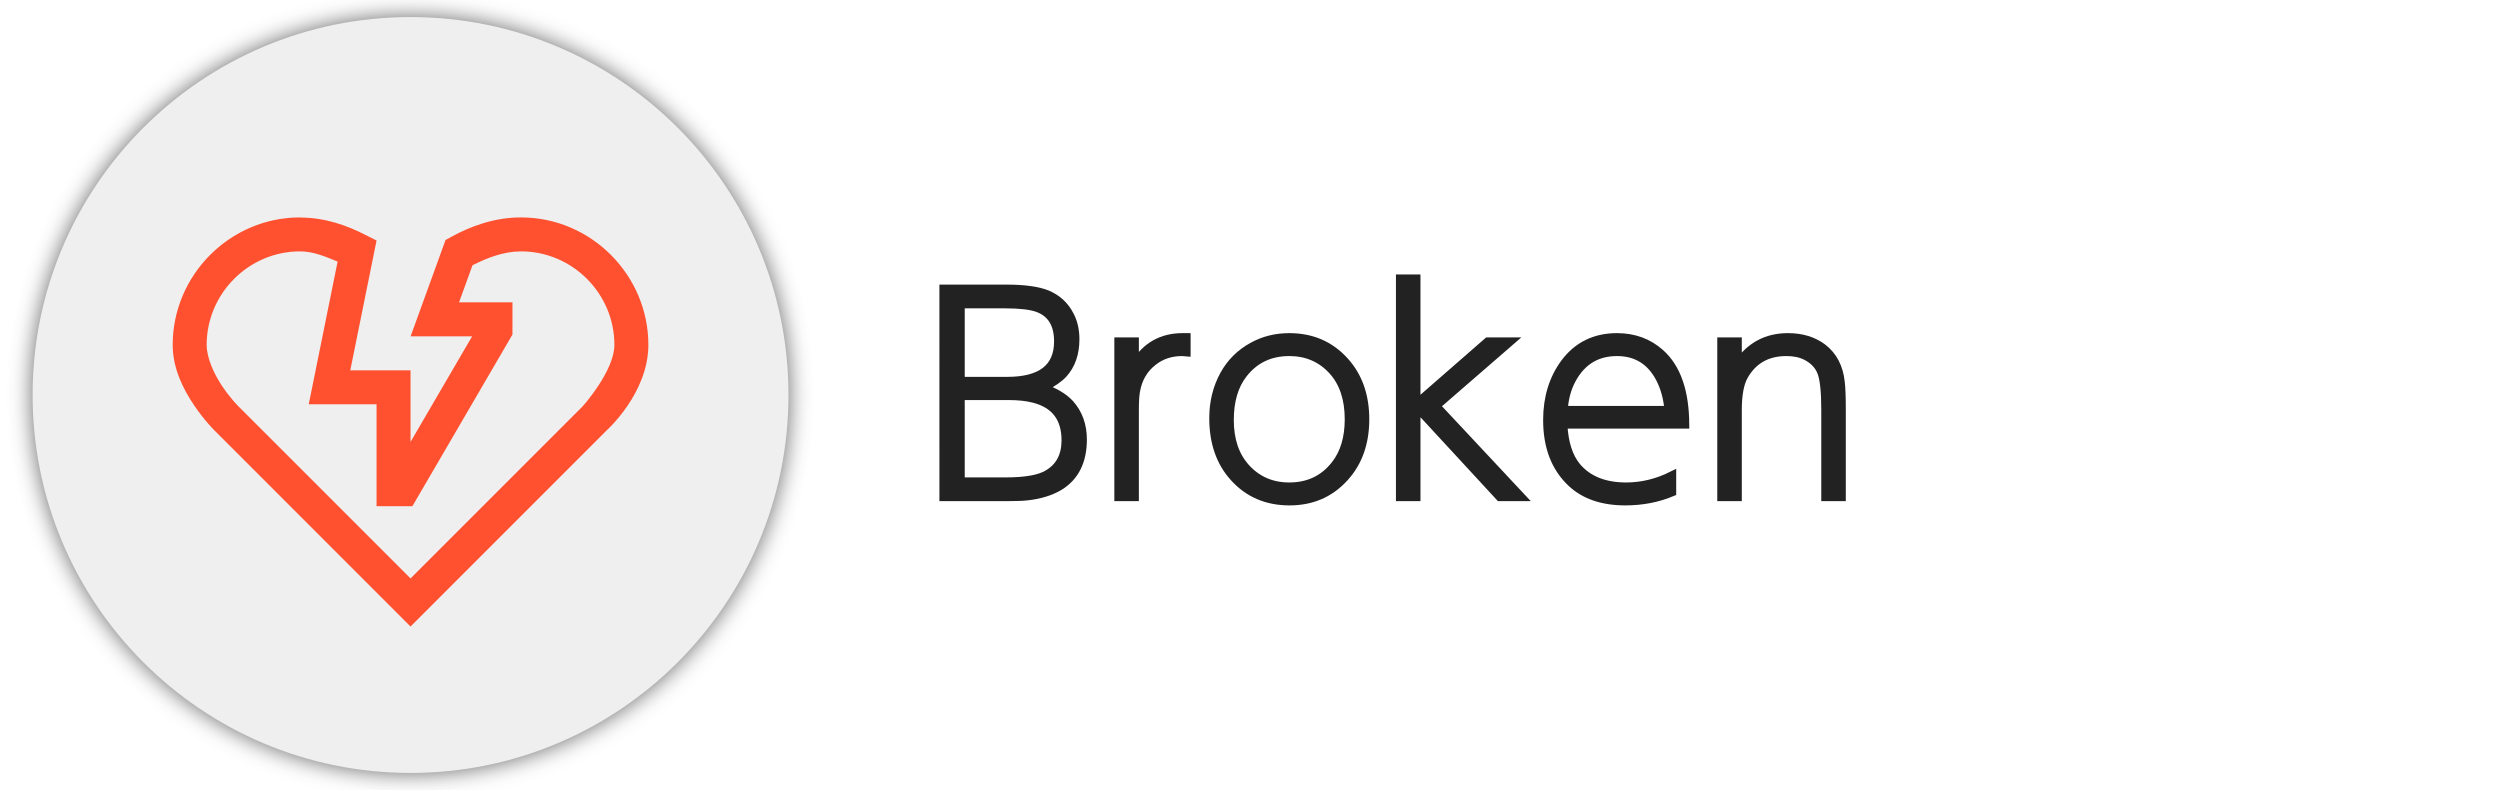
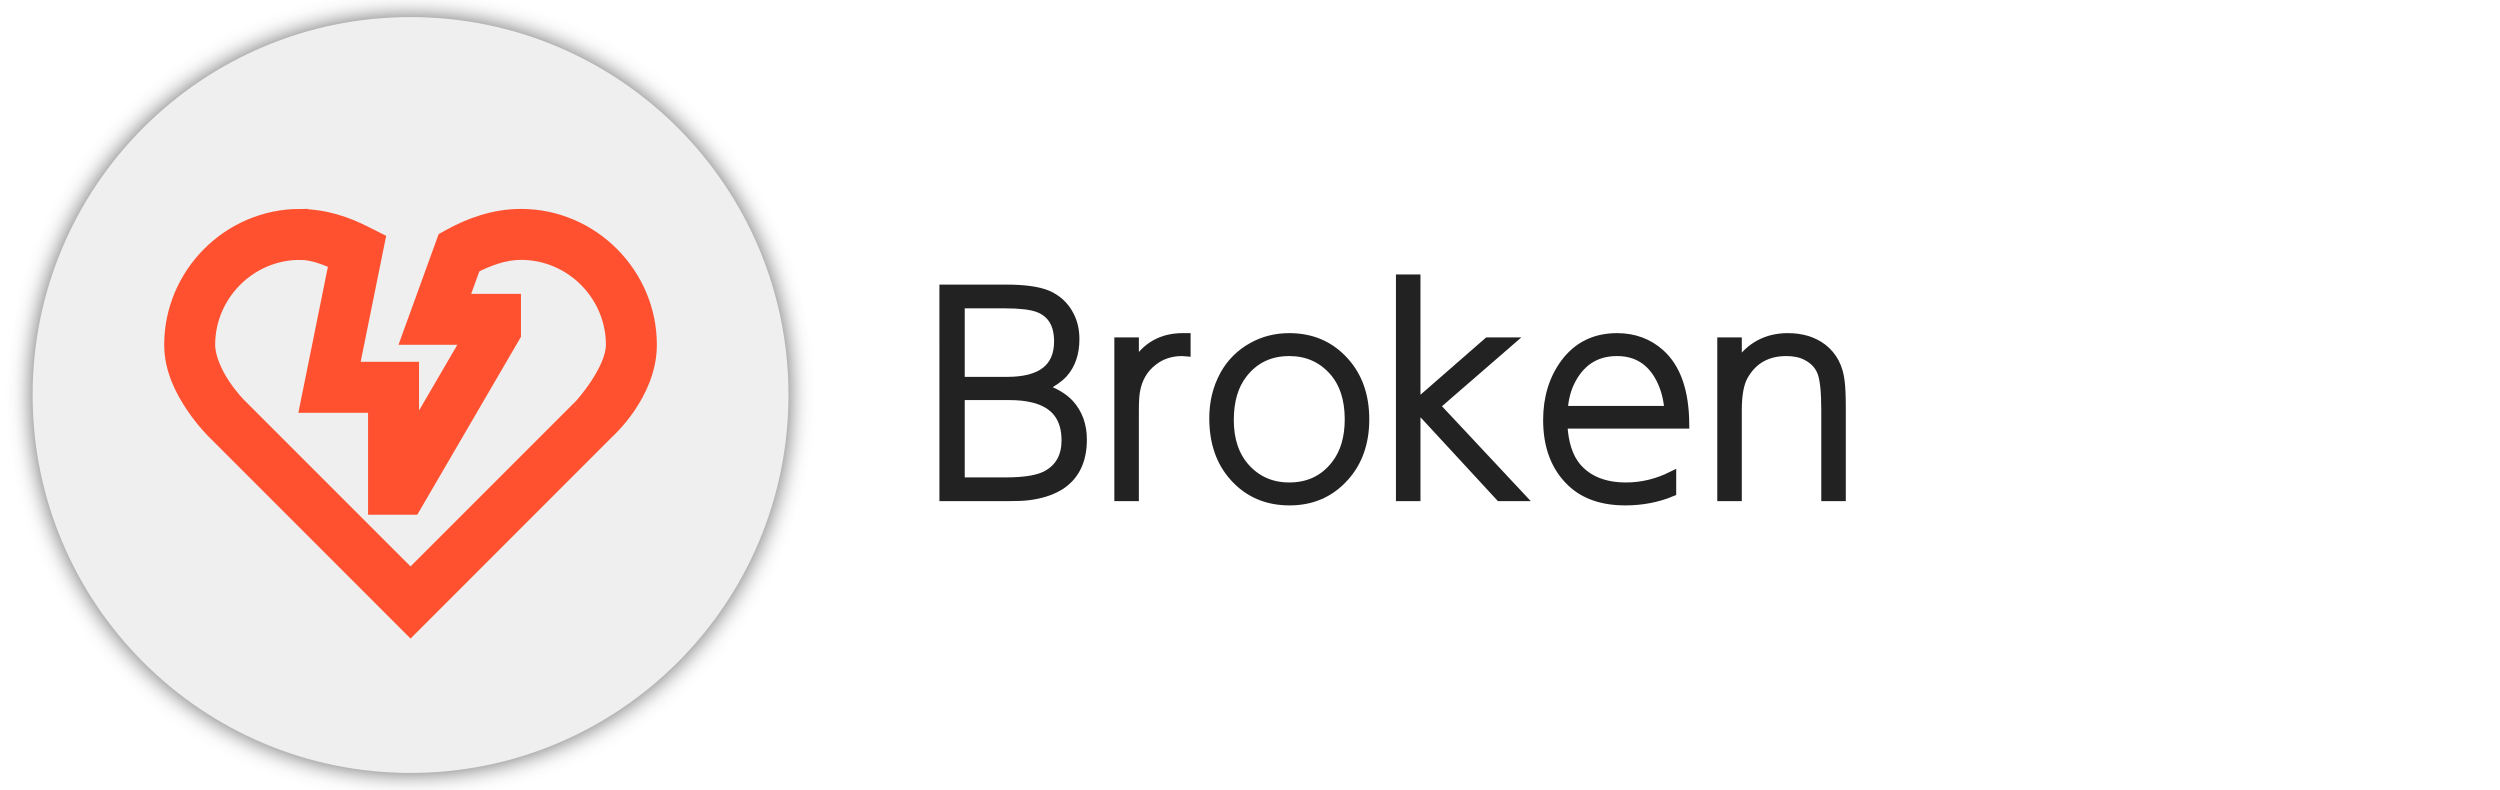
<svg xmlns="http://www.w3.org/2000/svg" width="2500" height="790" viewBox="0 0 661.458 209.021" version="1.1" id="svg83">
  <defs id="defs77">
    <filter style="color-interpolation-filters:sRGB" id="filter1003">
      <feFlood flood-opacity="0.498" flood-color="rgb(0,0,0)" result="flood" id="feFlood993" />
      <feComposite in="flood" in2="SourceGraphic" operator="in" result="composite1" id="feComposite995" />
      <feGaussianBlur in="composite1" stdDeviation="1" result="blur" id="feGaussianBlur997" />
      <feOffset dx="0" dy="0" result="offset" id="feOffset999" />
      <feComposite in="SourceGraphic" in2="offset" operator="over" result="fbSourceGraphic" id="feComposite1001" />
      <feColorMatrix result="fbSourceGraphicAlpha" in="fbSourceGraphic" values="0 0 0 -1 0 0 0 0 -1 0 0 0 0 -1 0 0 0 0 1 0" id="feColorMatrix1005" />
      <feFlood id="feFlood1007" flood-opacity="0.498" flood-color="rgb(0,0,0)" result="flood" in="fbSourceGraphic" />
      <feComposite in2="fbSourceGraphic" id="feComposite1009" in="flood" operator="in" result="composite1" />
      <feGaussianBlur id="feGaussianBlur1011" in="composite1" stdDeviation="1" result="blur" />
      <feOffset id="feOffset1013" dx="0" dy="0" result="offset" />
      <feComposite in2="offset" id="feComposite1015" in="fbSourceGraphic" operator="over" result="composite2" />
    </filter>
    <filter style="color-interpolation-filters:sRGB" id="filter902">
      <feFlood flood-opacity="0.691" flood-color="rgb(34,34,34)" result="flood" id="feFlood892" />
      <feComposite in="flood" in2="SourceGraphic" operator="in" result="composite1" id="feComposite894" />
      <feGaussianBlur in="composite1" stdDeviation="3" result="blur" id="feGaussianBlur896" />
      <feOffset dx="0" dy="0" result="offset" id="feOffset898" />
      <feComposite in="SourceGraphic" in2="offset" operator="over" result="composite2" id="feComposite900" />
    </filter>
  </defs>
  <g id="layer3" style="opacity:1" />
  <g id="layer2" style="opacity:1" />
  <g id="layer4">
    <g aria-label="Broken" id="text867" style="font-size:63.5px;line-height:1.25;font-family:'Nintendo Switch UI';-inkscape-font-specification:'Nintendo Switch UI';stroke-width:2.117;stroke-miterlimit:4;stroke-dasharray:none">
-       <path d="m 249.609,76.359 h 16.581 q 7.197,0 10.866,1.482 4.022,1.693 5.997,5.503 1.482,2.752 1.482,6.421 0,5.644 -3.175,9.172 -1.623,1.764 -5.292,3.669 4.657,1.623 7.056,4.233 3.387,3.81 3.387,9.454 0,8.608 -6.209,12.418 -3.457,2.046 -8.396,2.611 -1.693,0.212 -5.221,0.212 h -17.074 z m 4.586,4.163 v 20.249 h 12.277 q 13.476,0 13.476,-10.442 0,-6.844 -5.433,-8.819 -2.752,-0.988 -8.819,-0.988 z m 0,24.271 v 22.578 h 11.924 q 7.832,0 11.077,-1.976 4.727,-2.752 4.727,-8.89 0,-8.89 -8.467,-11.007 -2.681,-0.706 -6.632,-0.706 z" style="font-size:70.556px;fill:#222222;fill-opacity:1;stroke:#222222;stroke-width:2.117;stroke-miterlimit:4;stroke-dasharray:none;stroke-opacity:1" id="path1746" />
-       <path d="m 300.268,131.533 h -4.374 V 90.329 h 4.374 v 5.997 q 4.374,-7.126 12.629,-7.126 0.423,0 1.058,0 v 4.022 q -0.706,-0.071 -1.199,-0.071 -4.374,0 -7.549,2.469 -3.81,2.893 -4.657,7.973 -0.282,1.693 -0.282,4.868 z" style="font-size:70.556px;fill:#222222;fill-opacity:1;stroke:#222222;stroke-width:2.117;stroke-miterlimit:4;stroke-dasharray:none;stroke-opacity:1" id="path1748" />
-       <path d="m 341.119,89.2 q 8.961,0 14.676,6.35 5.433,5.997 5.433,15.381 0,9.384 -5.433,15.381 -5.715,6.35 -14.605,6.35 -9.031,0 -14.746,-6.35 -5.433,-5.997 -5.433,-15.663 0,-6.35 2.822,-11.501 2.681,-4.868 7.62,-7.549 4.374,-2.399 9.666,-2.399 z m 0,3.951 q -7.62,0 -12.136,5.786 -3.598,4.586 -3.598,12.206 0,7.832 4.233,12.559 4.516,5.009 11.501,5.009 7.62,0 12.136,-5.786 3.598,-4.586 3.598,-11.994 0,-8.043 -4.233,-12.771 -4.516,-5.009 -11.501,-5.009 z" style="font-size:70.556px;fill:#222222;fill-opacity:1;stroke:#222222;stroke-width:2.117;stroke-miterlimit:4;stroke-dasharray:none;stroke-opacity:1" id="path1750" />
-       <path d="M 374.774,106.768 393.613,90.329 h 6.068 l -19.685,17.074 22.578,24.13 h -5.786 l -22.013,-23.848 v 23.848 h -4.374 V 73.678 h 4.374 z" style="font-size:70.556px;fill:#222222;fill-opacity:1;stroke:#222222;stroke-width:2.117;stroke-miterlimit:4;stroke-dasharray:none;stroke-opacity:1" id="path1752" />
-       <path d="m 442.437,130.263 q -5.715,2.399 -12.418,2.399 -9.102,0 -14.323,-4.939 -6.35,-5.997 -6.35,-16.581 0,-8.89 4.657,-15.169 5.08,-6.773 13.829,-6.773 6.773,0 11.501,4.233 6.491,5.786 6.562,18.909 h -32.244 q 0.353,7.197 3.528,11.077 4.445,5.292 13.053,5.292 6.279,0 12.206,-2.963 z m -28.716,-21.802 h 27.728 q -0.423,-4.798 -2.328,-8.396 -3.669,-6.914 -11.289,-6.914 -8.537,0 -12.418,8.255 -1.411,3.104 -1.693,7.056 z" style="font-size:70.556px;fill:#222222;fill-opacity:1;stroke:#222222;stroke-width:2.117;stroke-miterlimit:4;stroke-dasharray:none;stroke-opacity:1" id="path1754" />
-       <path d="m 459.794,131.533 h -4.374 V 90.329 h 4.374 v 5.997 q 4.798,-7.126 13.264,-7.126 5.503,0 9.243,2.822 4.092,3.175 4.727,9.031 0.282,2.399 0.282,6.914 v 23.566 h -4.374 v -23.072 q 0,-7.056 -0.988,-9.807 -1.058,-2.893 -4.163,-4.445 -2.117,-1.058 -5.151,-1.058 -7.549,0 -11.148,6.279 -1.693,2.963 -1.693,9.031 z" style="font-size:70.556px;fill:#222222;fill-opacity:1;stroke:#222222;stroke-width:2.117;stroke-miterlimit:4;stroke-dasharray:none;stroke-opacity:1" id="path1756" />
+       <path d="m 249.609,76.359 h 16.581 q 7.197,0 10.866,1.482 4.022,1.693 5.997,5.503 1.482,2.752 1.482,6.421 0,5.644 -3.175,9.172 -1.623,1.764 -5.292,3.669 4.657,1.623 7.056,4.233 3.387,3.81 3.387,9.454 0,8.608 -6.209,12.418 -3.457,2.046 -8.396,2.611 -1.693,0.212 -5.221,0.212 h -17.074 z m 4.586,4.163 v 20.249 h 12.277 q 13.476,0 13.476,-10.442 0,-6.844 -5.433,-8.819 -2.752,-0.988 -8.819,-0.988 z m 0,24.271 v 22.578 h 11.924 q 7.832,0 11.077,-1.976 4.727,-2.752 4.727,-8.89 0,-8.89 -8.467,-11.007 -2.681,-0.706 -6.632,-0.706 z" style="font-size:70.556px;fill:#222222;fill-opacity:1;stroke:#222222;stroke-width:2.117;stroke-miterlimit:4;stroke-dasharray:none;stroke-opacity:1" id="path875" />
+       <path d="m 300.268,131.533 h -4.374 V 90.329 h 4.374 v 5.997 q 4.374,-7.126 12.629,-7.126 0.423,0 1.058,0 v 4.022 q -0.706,-0.071 -1.199,-0.071 -4.374,0 -7.549,2.469 -3.81,2.893 -4.657,7.973 -0.282,1.693 -0.282,4.868 z" style="font-size:70.556px;fill:#222222;fill-opacity:1;stroke:#222222;stroke-width:2.117;stroke-miterlimit:4;stroke-dasharray:none;stroke-opacity:1" id="path877" />
+       <path d="m 341.119,89.2 q 8.961,0 14.676,6.35 5.433,5.997 5.433,15.381 0,9.384 -5.433,15.381 -5.715,6.35 -14.605,6.35 -9.031,0 -14.746,-6.35 -5.433,-5.997 -5.433,-15.663 0,-6.35 2.822,-11.501 2.681,-4.868 7.62,-7.549 4.374,-2.399 9.666,-2.399 z m 0,3.951 q -7.62,0 -12.136,5.786 -3.598,4.586 -3.598,12.206 0,7.832 4.233,12.559 4.516,5.009 11.501,5.009 7.62,0 12.136,-5.786 3.598,-4.586 3.598,-11.994 0,-8.043 -4.233,-12.771 -4.516,-5.009 -11.501,-5.009 z" style="font-size:70.556px;fill:#222222;fill-opacity:1;stroke:#222222;stroke-width:2.117;stroke-miterlimit:4;stroke-dasharray:none;stroke-opacity:1" id="path879" />
+       <path d="M 374.774,106.768 393.613,90.329 h 6.068 l -19.685,17.074 22.578,24.13 h -5.786 l -22.013,-23.848 v 23.848 h -4.374 V 73.678 h 4.374 z" style="font-size:70.556px;fill:#222222;fill-opacity:1;stroke:#222222;stroke-width:2.117;stroke-miterlimit:4;stroke-dasharray:none;stroke-opacity:1" id="path881" />
+       <path d="m 442.437,130.263 q -5.715,2.399 -12.418,2.399 -9.102,0 -14.323,-4.939 -6.35,-5.997 -6.35,-16.581 0,-8.89 4.657,-15.169 5.08,-6.773 13.829,-6.773 6.773,0 11.501,4.233 6.491,5.786 6.562,18.909 h -32.244 q 0.353,7.197 3.528,11.077 4.445,5.292 13.053,5.292 6.279,0 12.206,-2.963 z m -28.716,-21.802 h 27.728 q -0.423,-4.798 -2.328,-8.396 -3.669,-6.914 -11.289,-6.914 -8.537,0 -12.418,8.255 -1.411,3.104 -1.693,7.056 z" style="font-size:70.556px;fill:#222222;fill-opacity:1;stroke:#222222;stroke-width:2.117;stroke-miterlimit:4;stroke-dasharray:none;stroke-opacity:1" id="path883" />
+       <path d="m 459.794,131.533 h -4.374 V 90.329 h 4.374 v 5.997 q 4.798,-7.126 13.264,-7.126 5.503,0 9.243,2.822 4.092,3.175 4.727,9.031 0.282,2.399 0.282,6.914 v 23.566 h -4.374 v -23.072 q 0,-7.056 -0.988,-9.807 -1.058,-2.893 -4.163,-4.445 -2.117,-1.058 -5.151,-1.058 -7.549,0 -11.148,6.279 -1.693,2.963 -1.693,9.031 z" style="font-size:70.556px;fill:#222222;fill-opacity:1;stroke:#222222;stroke-width:2.117;stroke-miterlimit:4;stroke-dasharray:none;stroke-opacity:1" id="path885" />
    </g>
    <circle id="path31" cx="108.621" cy="104.51" style="fill:#efefef;fill-opacity:1;stroke-width:0.303;filter:url(#filter902)" r="100" />
-     <path d="m 79.404,57.522 c -18.599,0 -33.712,15.298 -33.712,33.712 0,6.42 2.93,11.927 5.627,15.952 2.698,4.025 5.452,6.725 5.452,6.725 l 51.849,51.858 51.849,-51.858 c 0,0 11.079,-9.833 11.079,-22.676 0,-18.413 -15.113,-33.712 -33.712,-33.712 -7.056,0 -13.364,2.352 -18.471,5.162 l -1.483,0.817 -9.244,25.486 h 16.276 L 108.621,116.923 V 97.977 H 92.679 l 6.952,-34.344 -3.028,-1.523 c -4.84,-2.491 -10.671,-4.556 -17.198,-4.556 z m 0,8.99 c 3.497,-4.9e-4 6.727,1.388 9.921,2.704 l -7.638,37.75 h 17.944 v 26.969 h 9.481 l 26.478,-45.423 v -8.516 h -14.134 l 3.564,-9.815 c 3.927,-1.99 8.263,-3.662 12.817,-3.67 13.674,4.9e-4 24.722,11.221 24.722,24.722 0,6.943 -8.402,16.28 -8.402,16.276 l -0.008,0.008 -45.528,45.528 -45.528,-45.528 -0.009,-0.008 c 0,0 -2.121,-2.088 -4.293,-5.329 -2.173,-3.241 -4.109,-7.479 -4.109,-10.948 0,-13.5 11.048,-24.722 24.722,-24.722 z" id="path1227" style="display:inline;fill:#ff5130;fill-opacity:1;fill-rule:nonzero;stroke:none;stroke-width:4.495;stroke-linejoin:miter;stroke-miterlimit:4;stroke-dasharray:none;stroke-opacity:1;paint-order:normal" />
+     <path d="m 79.404,57.522 c -18.599,0 -33.712,15.298 -33.712,33.712 0,6.42 2.93,11.927 5.627,15.952 2.698,4.025 5.452,6.725 5.452,6.725 l 51.849,51.858 51.849,-51.858 c 0,0 11.079,-9.833 11.079,-22.676 0,-18.413 -15.113,-33.712 -33.712,-33.712 -7.056,0 -13.364,2.352 -18.471,5.162 l -1.483,0.817 -9.244,25.486 h 16.276 L 108.621,116.923 V 97.977 H 92.679 l 6.952,-34.344 -3.028,-1.523 c -4.84,-2.491 -10.671,-4.556 -17.198,-4.556 z m 0,8.99 c 3.497,-4.9e-4 6.727,1.388 9.921,2.704 l -7.638,37.75 h 17.944 v 26.969 h 9.481 l 26.478,-45.423 v -8.516 h -14.134 l 3.564,-9.815 c 3.927,-1.99 8.263,-3.662 12.817,-3.67 13.674,4.9e-4 24.722,11.221 24.722,24.722 0,6.943 -8.402,16.28 -8.402,16.276 l -0.008,0.008 -45.528,45.528 -45.528,-45.528 -0.009,-0.008 c 0,0 -2.121,-2.088 -4.293,-5.329 -2.173,-3.241 -4.109,-7.479 -4.109,-10.948 0,-13.5 11.048,-24.722 24.722,-24.722 z" id="path1227" style="display:inline;fill:#ff5130;fill-opacity:1;fill-rule:nonzero;stroke:#ff5130;stroke-width:4.495;stroke-linejoin:miter;stroke-miterlimit:4;stroke-dasharray:none;stroke-opacity:1;paint-order:normal" />
  </g>
  <g id="layer5" />
</svg>
